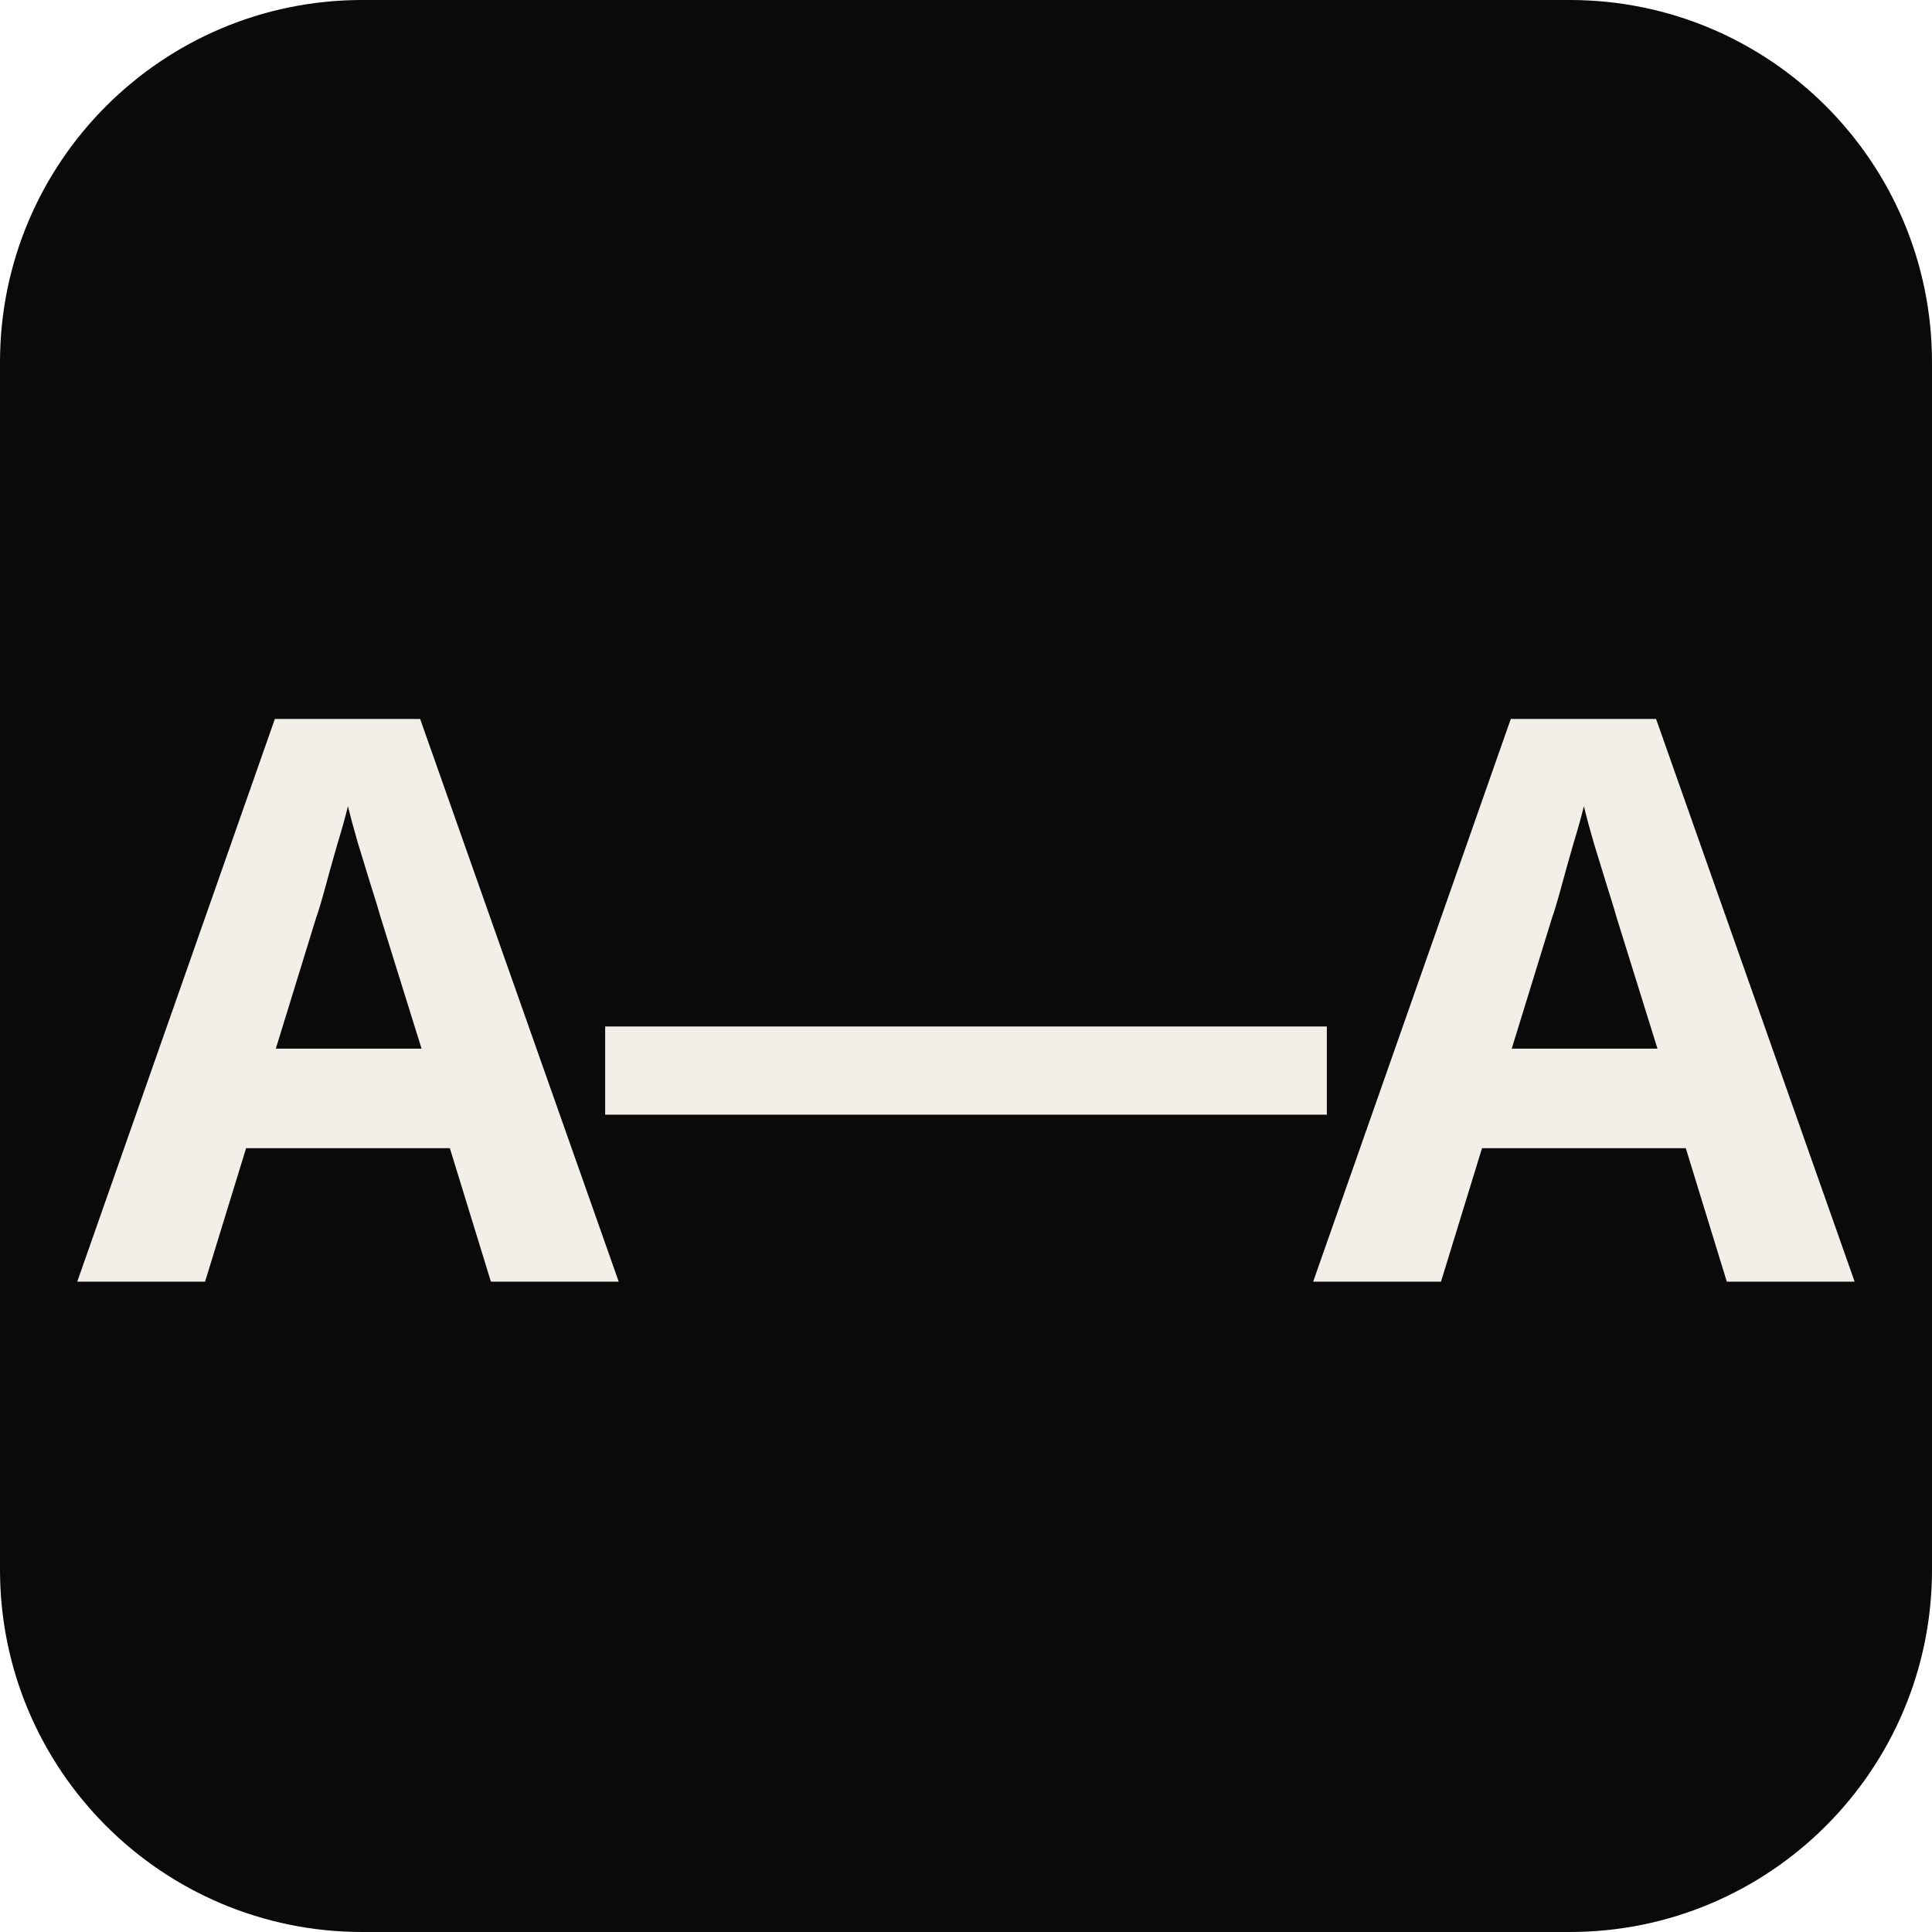
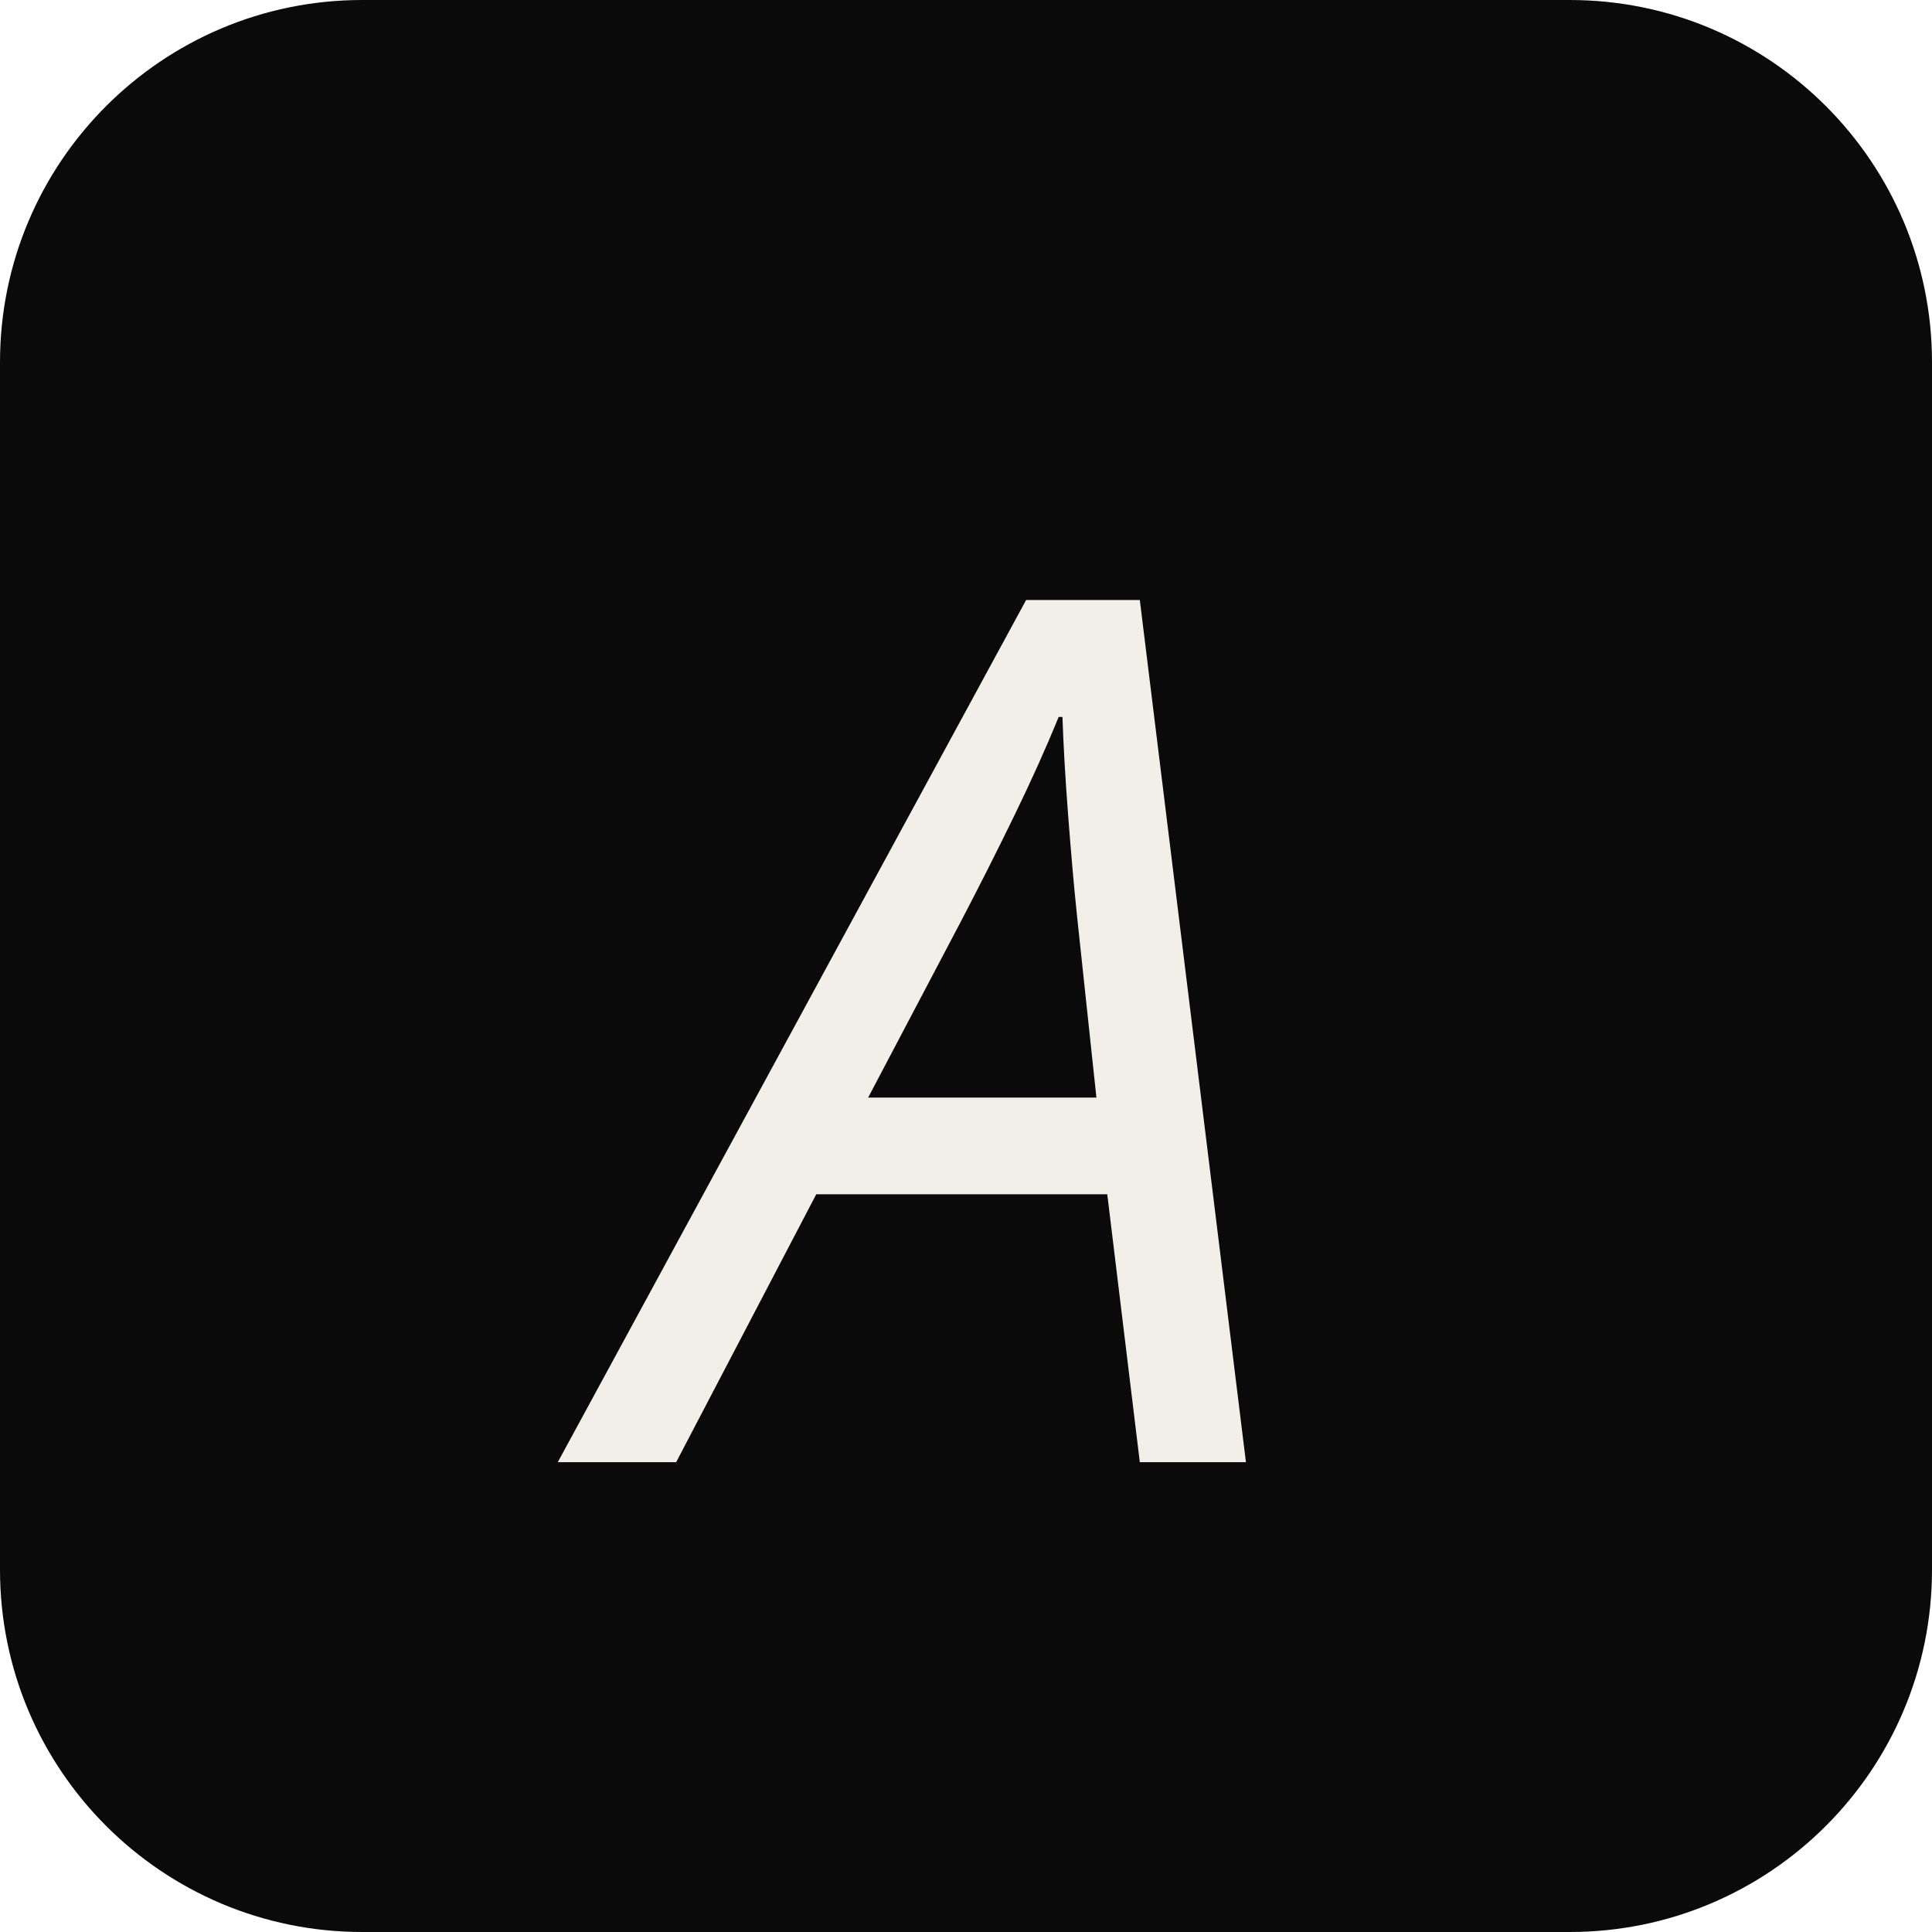
<svg xmlns="http://www.w3.org/2000/svg" viewBox="0 0 64 64">
  <rect width="64" height="64" rx="12" fill="#0a0a0a" />
-   <text x="50%" y="52%" dominant-baseline="middle" text-anchor="middle" font-family="Inter Tight, system-ui, sans-serif" font-weight="700" font-size="26" letter-spacing="-1.5" fill="#f2efe8">A—A</text>
+   <text x="50%" y="54%" dominant-baseline="middle" text-anchor="middle" font-family="Inter Tight, system-ui, sans-serif" font-weight="500" font-style="italic" font-size="40" fill="#f2efe8">A</text>
</svg>
